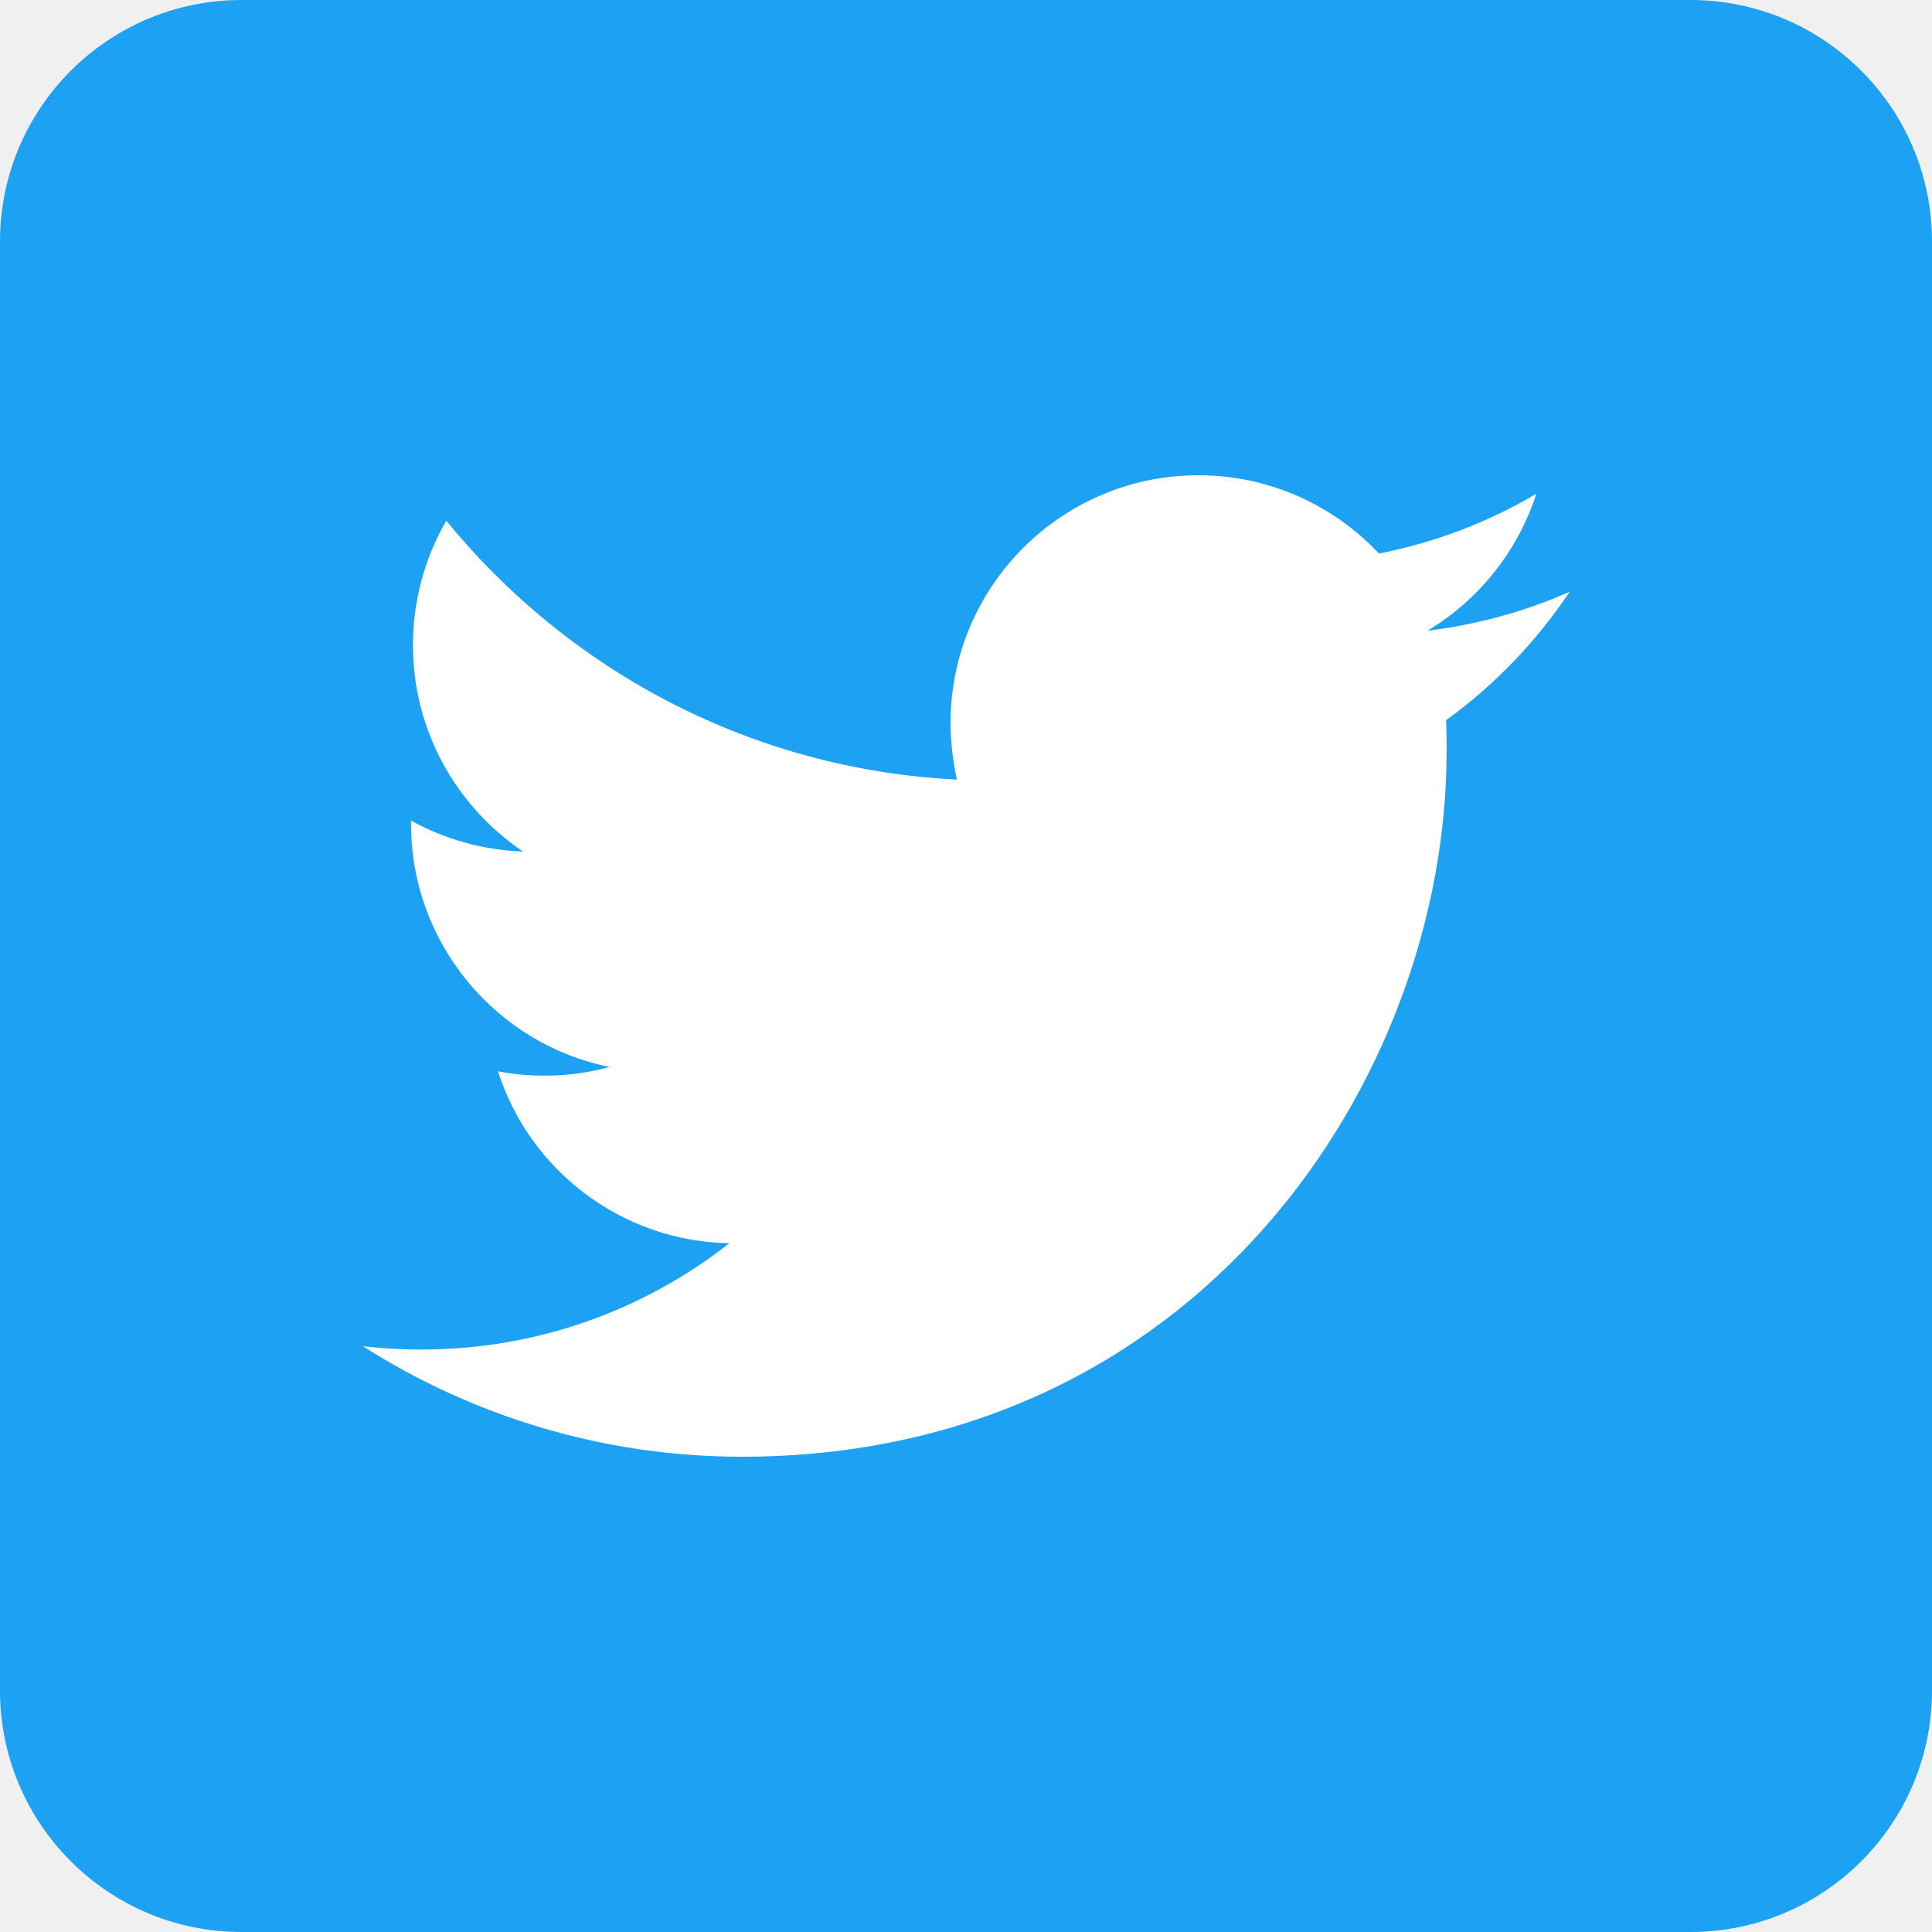
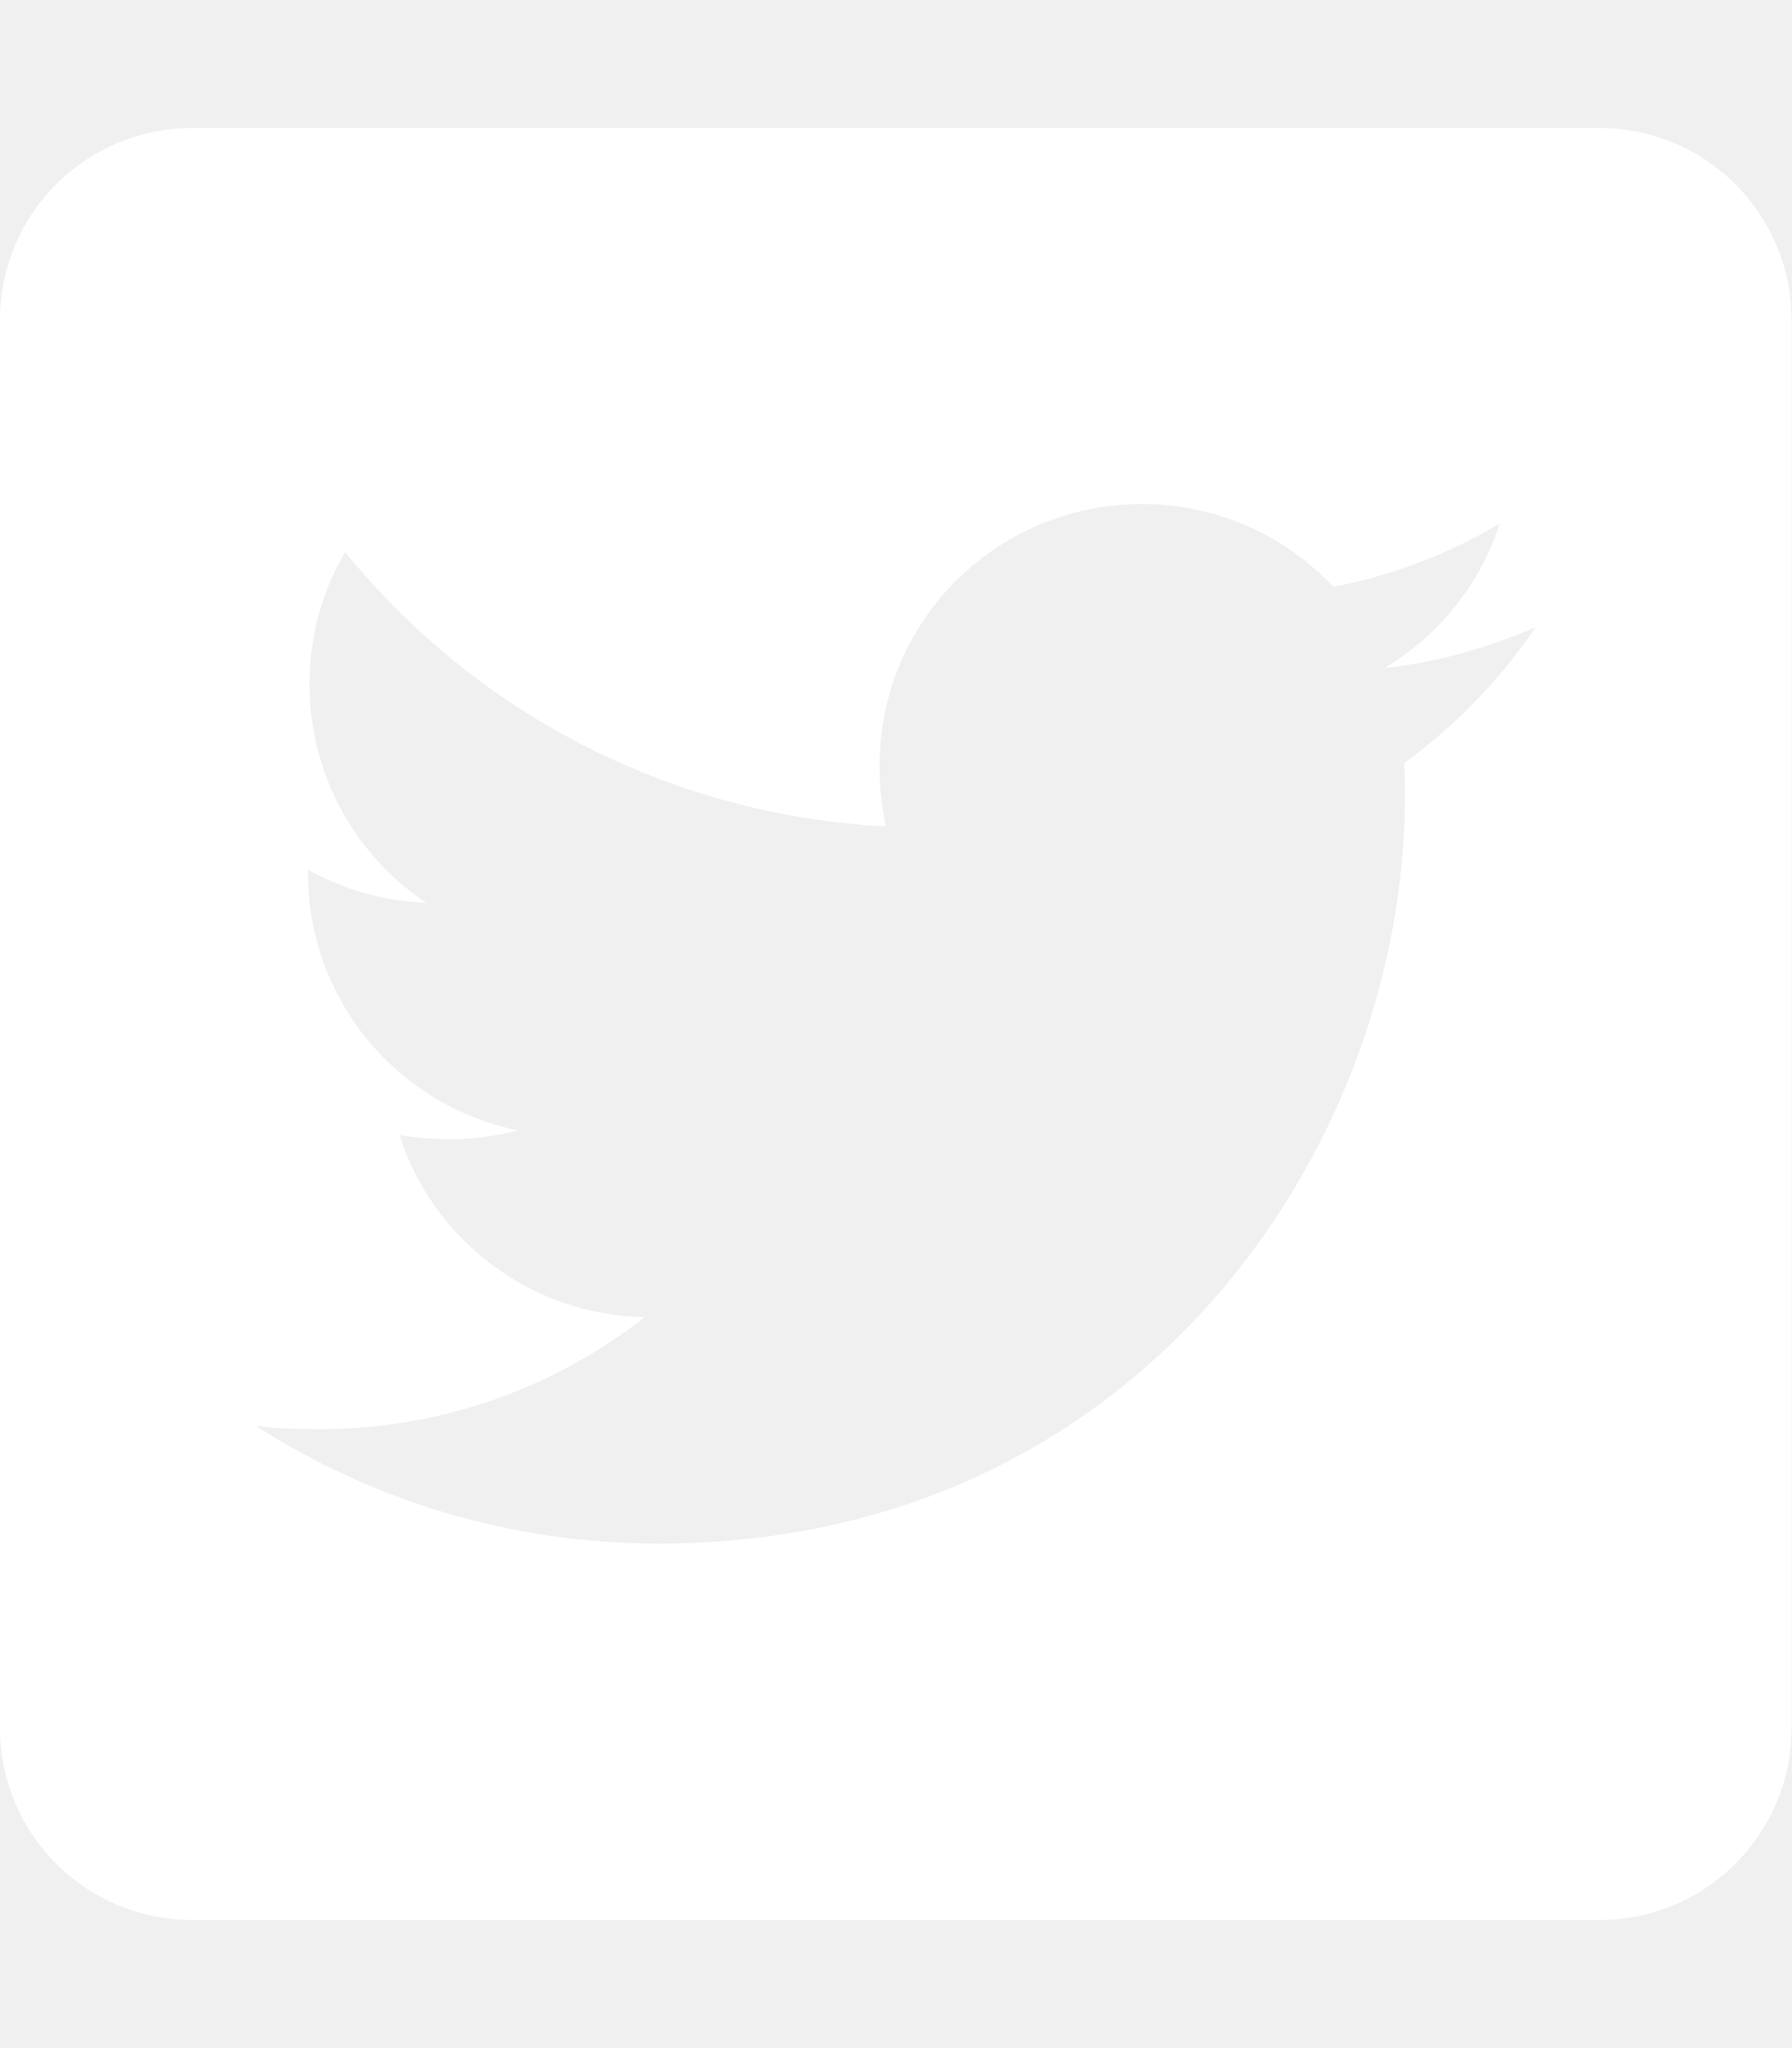
- <svg xmlns="http://www.w3.org/2000/svg" height="22px" width="22px" style="fill-rule:evenodd;clip-rule:evenodd;stroke-linejoin:round;stroke-miterlimit:2;" viewBox="0 0 512 512">
-   <g>
-     <path d="M448,512l-384,0c-35.328,0 -64,-28.672 -64,-64l0,-384c0,-35.328 28.672,-64 64,-64l384,0c35.328,0 64,28.672 64,64l0,384c0,35.328 -28.672,64 -64,64Z" style="fill:#1da1f2;fill-rule:nonzero;" />
-     <path d="M196.608,386.048c120.704,0 186.752,-100.096 186.752,-186.752c0,-2.816 0,-5.632 -0.128,-8.448c12.8,-9.216 23.936,-20.864 32.768,-34.048c-11.776,5.248 -24.448,8.704 -37.76,10.368c13.568,-8.064 23.936,-20.992 28.928,-36.352c-12.672,7.552 -26.752,12.928 -41.728,15.872c-12.032,-12.8 -29.056,-20.736 -47.872,-20.736c-36.224,0 -65.664,29.44 -65.664,65.664c0,5.12 0.64,10.112 1.664,14.976c-54.528,-2.688 -102.912,-28.928 -135.296,-68.608c-5.632,9.728 -8.832,20.992 -8.832,33.024c0,22.784 11.648,42.88 29.184,54.656c-10.752,-0.384 -20.864,-3.328 -29.696,-8.192l0,0.896c0,31.744 22.656,58.368 52.608,64.384c-5.504,1.536 -11.264,2.304 -17.28,2.304c-4.224,0 -8.32,-0.384 -12.288,-1.152c8.32,26.112 32.64,45.056 61.312,45.568c-22.528,17.664 -50.816,28.16 -81.536,28.16c-5.248,0 -10.496,-0.256 -15.616,-0.896c28.928,18.432 63.488,29.312 100.48,29.312" style="fill:#fff;fill-rule:nonzero;" />
-   </g>
+ <svg xmlns="http://www.w3.org/2000/svg" focusable="false" role="img" viewBox="0 0 448 512">
+   <path fill="#fff" d="M400 32H48C21.5 32 0 53.5 0 80v352c0 26.5 21.5 48 48 48h352c26.5 0 48-21.5 48-48V80c0-26.5-21.5-48-48-48zm-48.9 158.8c.2 2.8.2 5.7.2 8.5 0 86.7-66 186.6-186.6 186.6-37.2 0-71.7-10.8-100.7-29.4 5.3.6 10.4.8 15.8.8 30.7 0 58.9-10.4 81.4-28-28.8-.6-53-19.5-61.3-45.5 10.1 1.5 19.2 1.5 29.6-1.2-30-6.1-52.5-32.5-52.5-64.4v-.8c8.7 4.9 18.9 7.9 29.6 8.3a65.447 65.447 0 0 1-29.2-54.6c0-12.2 3.2-23.4 8.9-33.1 32.3 39.8 80.8 65.8 135.2 68.6-9.3-44.5 24-80.6 64-80.6 18.9 0 35.9 7.9 47.9 20.7 14.8-2.8 29-8.3 41.6-15.8-4.9 15.2-15.2 28-28.8 36.1 13.2-1.4 26-5.1 37.8-10.2-8.9 13.1-20.1 24.7-32.9 34z" />
</svg>
